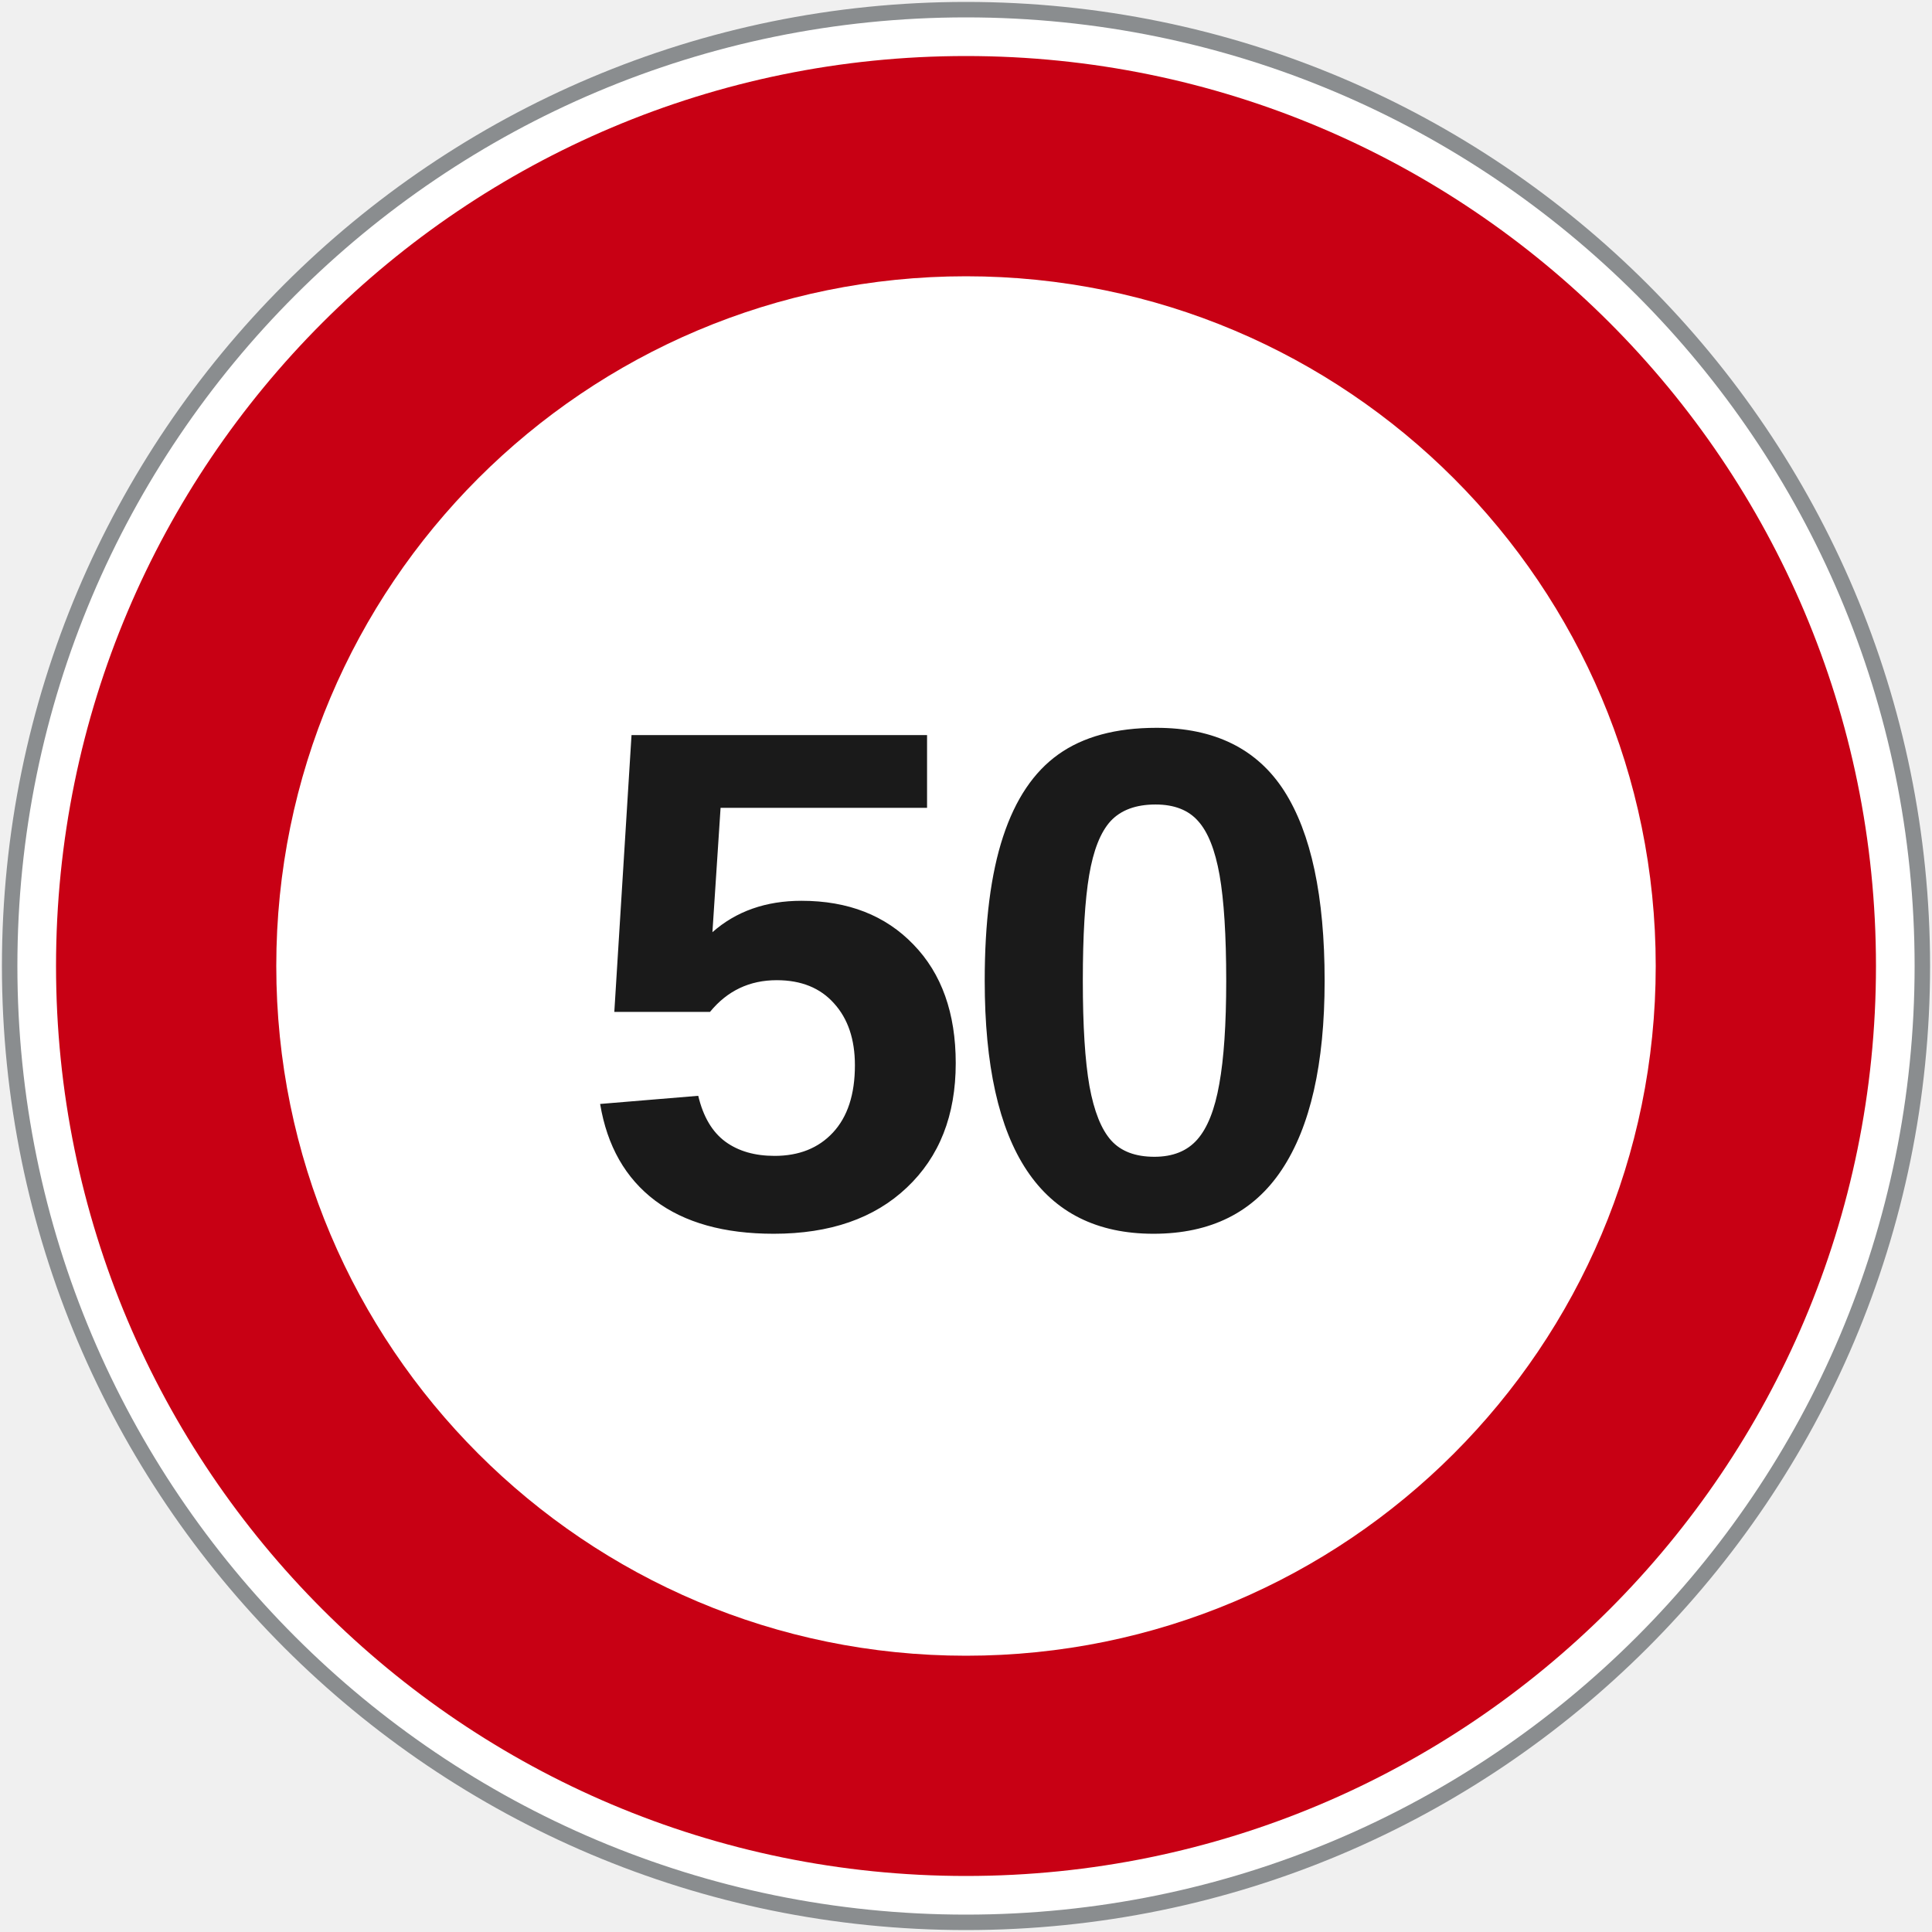
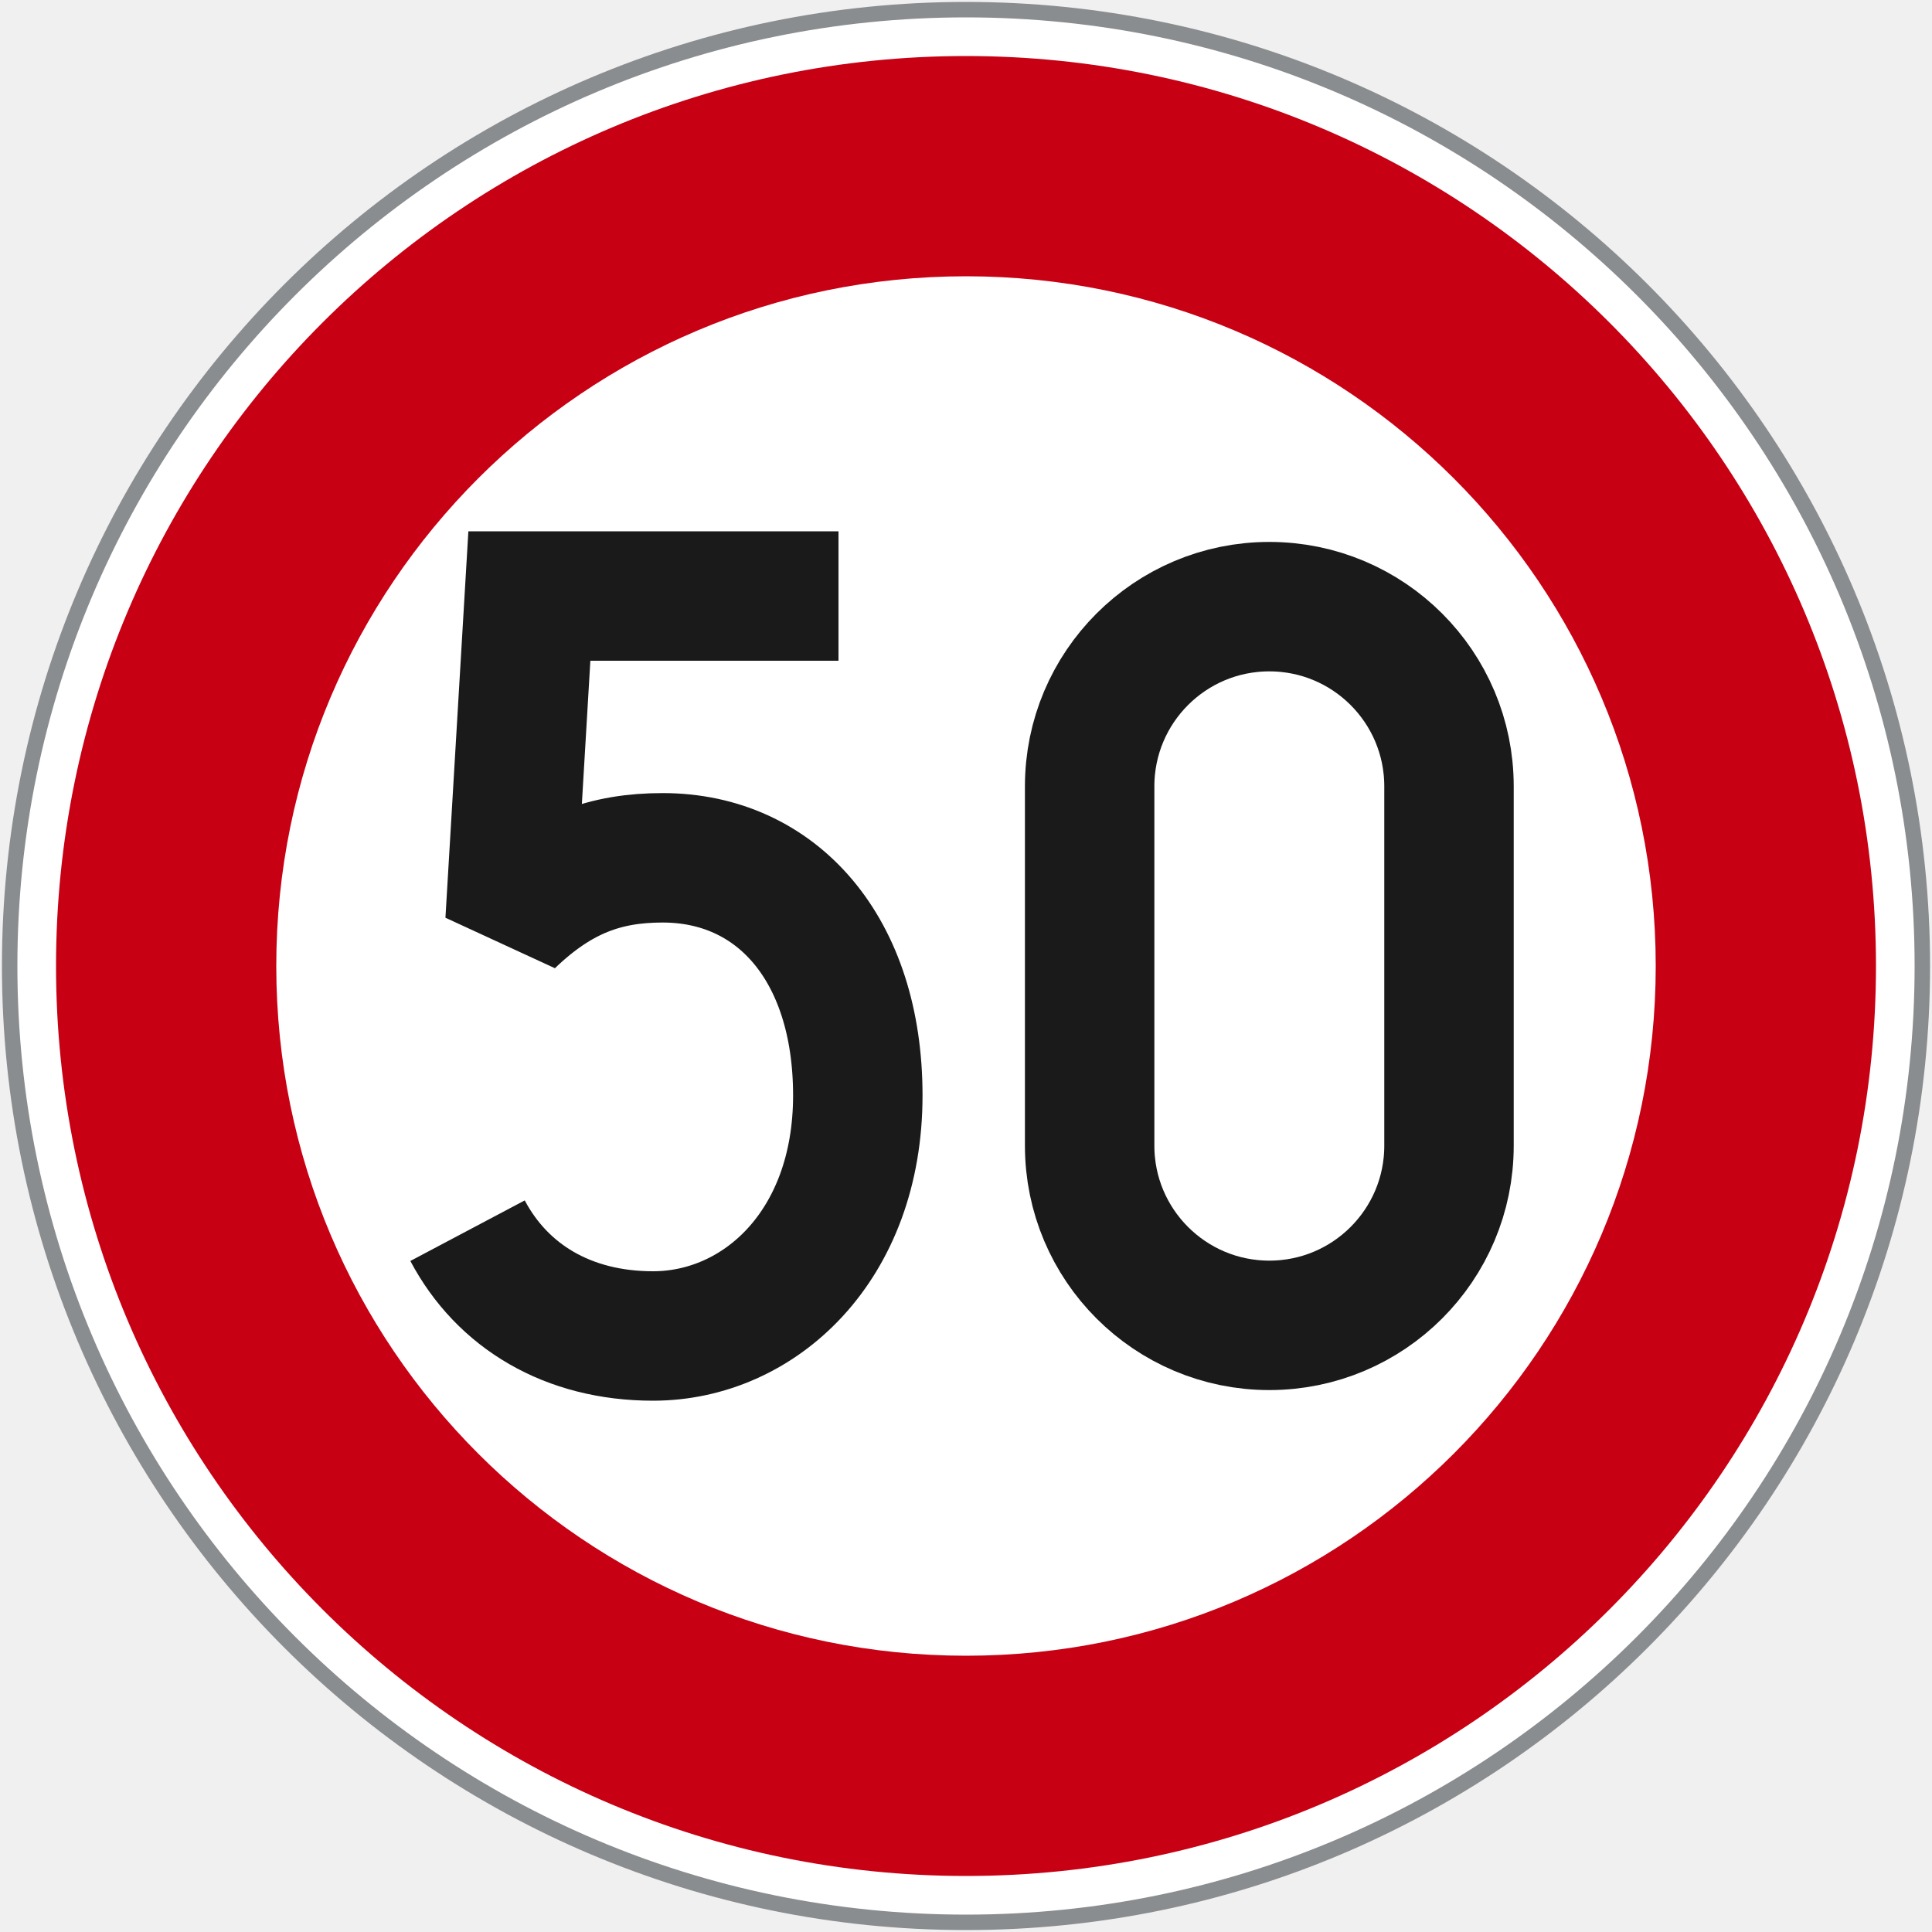
<svg xmlns="http://www.w3.org/2000/svg" viewBox="0 0 100 100">
  <circle cx="50" cy="50" r="49.5" fill="#fff" stroke="#8a8d8f" stroke-width=".8" />
  <circle cx="50" cy="50" r="47.1" fill="#c80014" />
  <circle cx="50" cy="50" r="35.7" fill="#fff" />
-   <text id="v" x="50" y="63.5" font-family="'DIN 1451 Mittelschrift','DIN Alternate','Arial Narrow',Arial,sans-serif" font-size="37" font-weight="700" text-anchor="middle" fill="#1a1a1a" letter-spacing="-1">50</text>
+   <g fill="none" stroke="#1a1a1a" stroke-width="6.7" stroke-miterlimit="1.5">
+     <path transform="translate(20.80 27.50) scale(1.000)" d="M22.6 3.35H6.6L5.6 20.2C8.2 17.7 10.6 16.9 13.5 16.9C19.4 16.9 23.6 21.6 23.6 29.2C23.6 37 18.5 41.65 13 41.65C8.6 41.65 5.2 39.6 3.4 36.2" />
+     <path transform="translate(52.20 27.50) scale(1.000)" d="M4.2 13.2A9.3 9.3 0 0 1 22.8 13.2V31.8A9.3 9.3 0 0 1 4.2 31.8Z" />
+   </g>
</svg>
